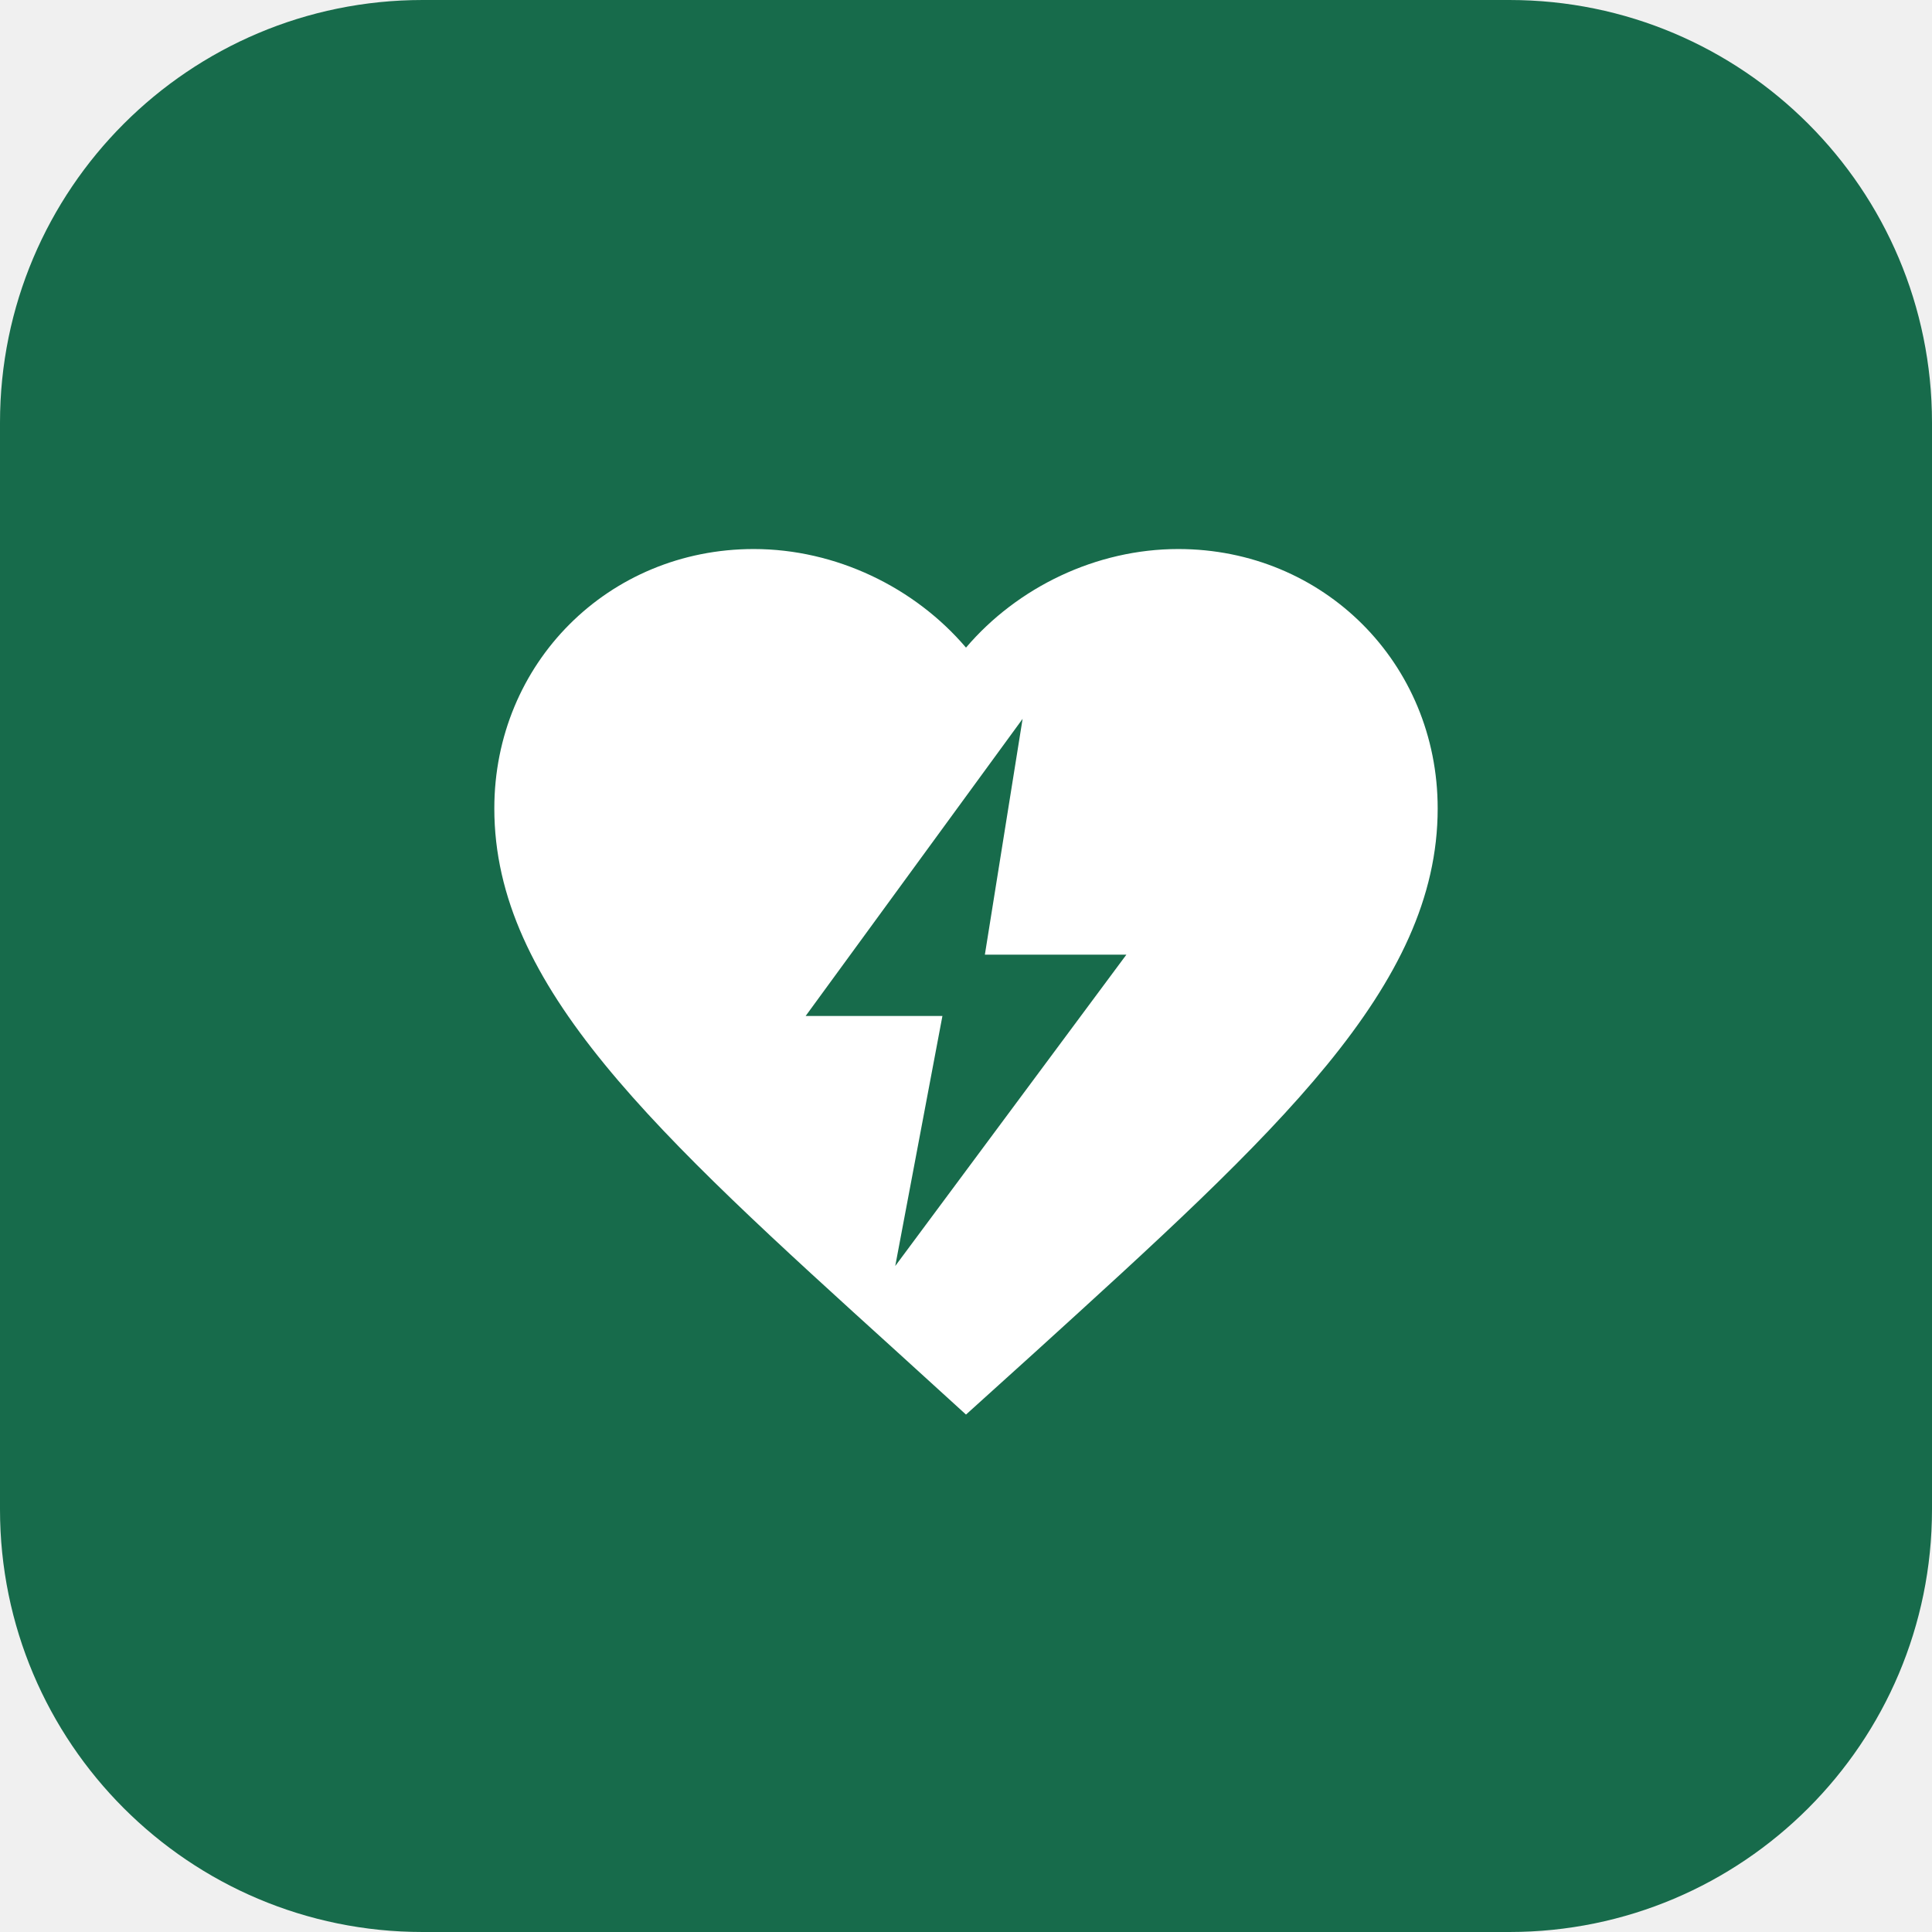
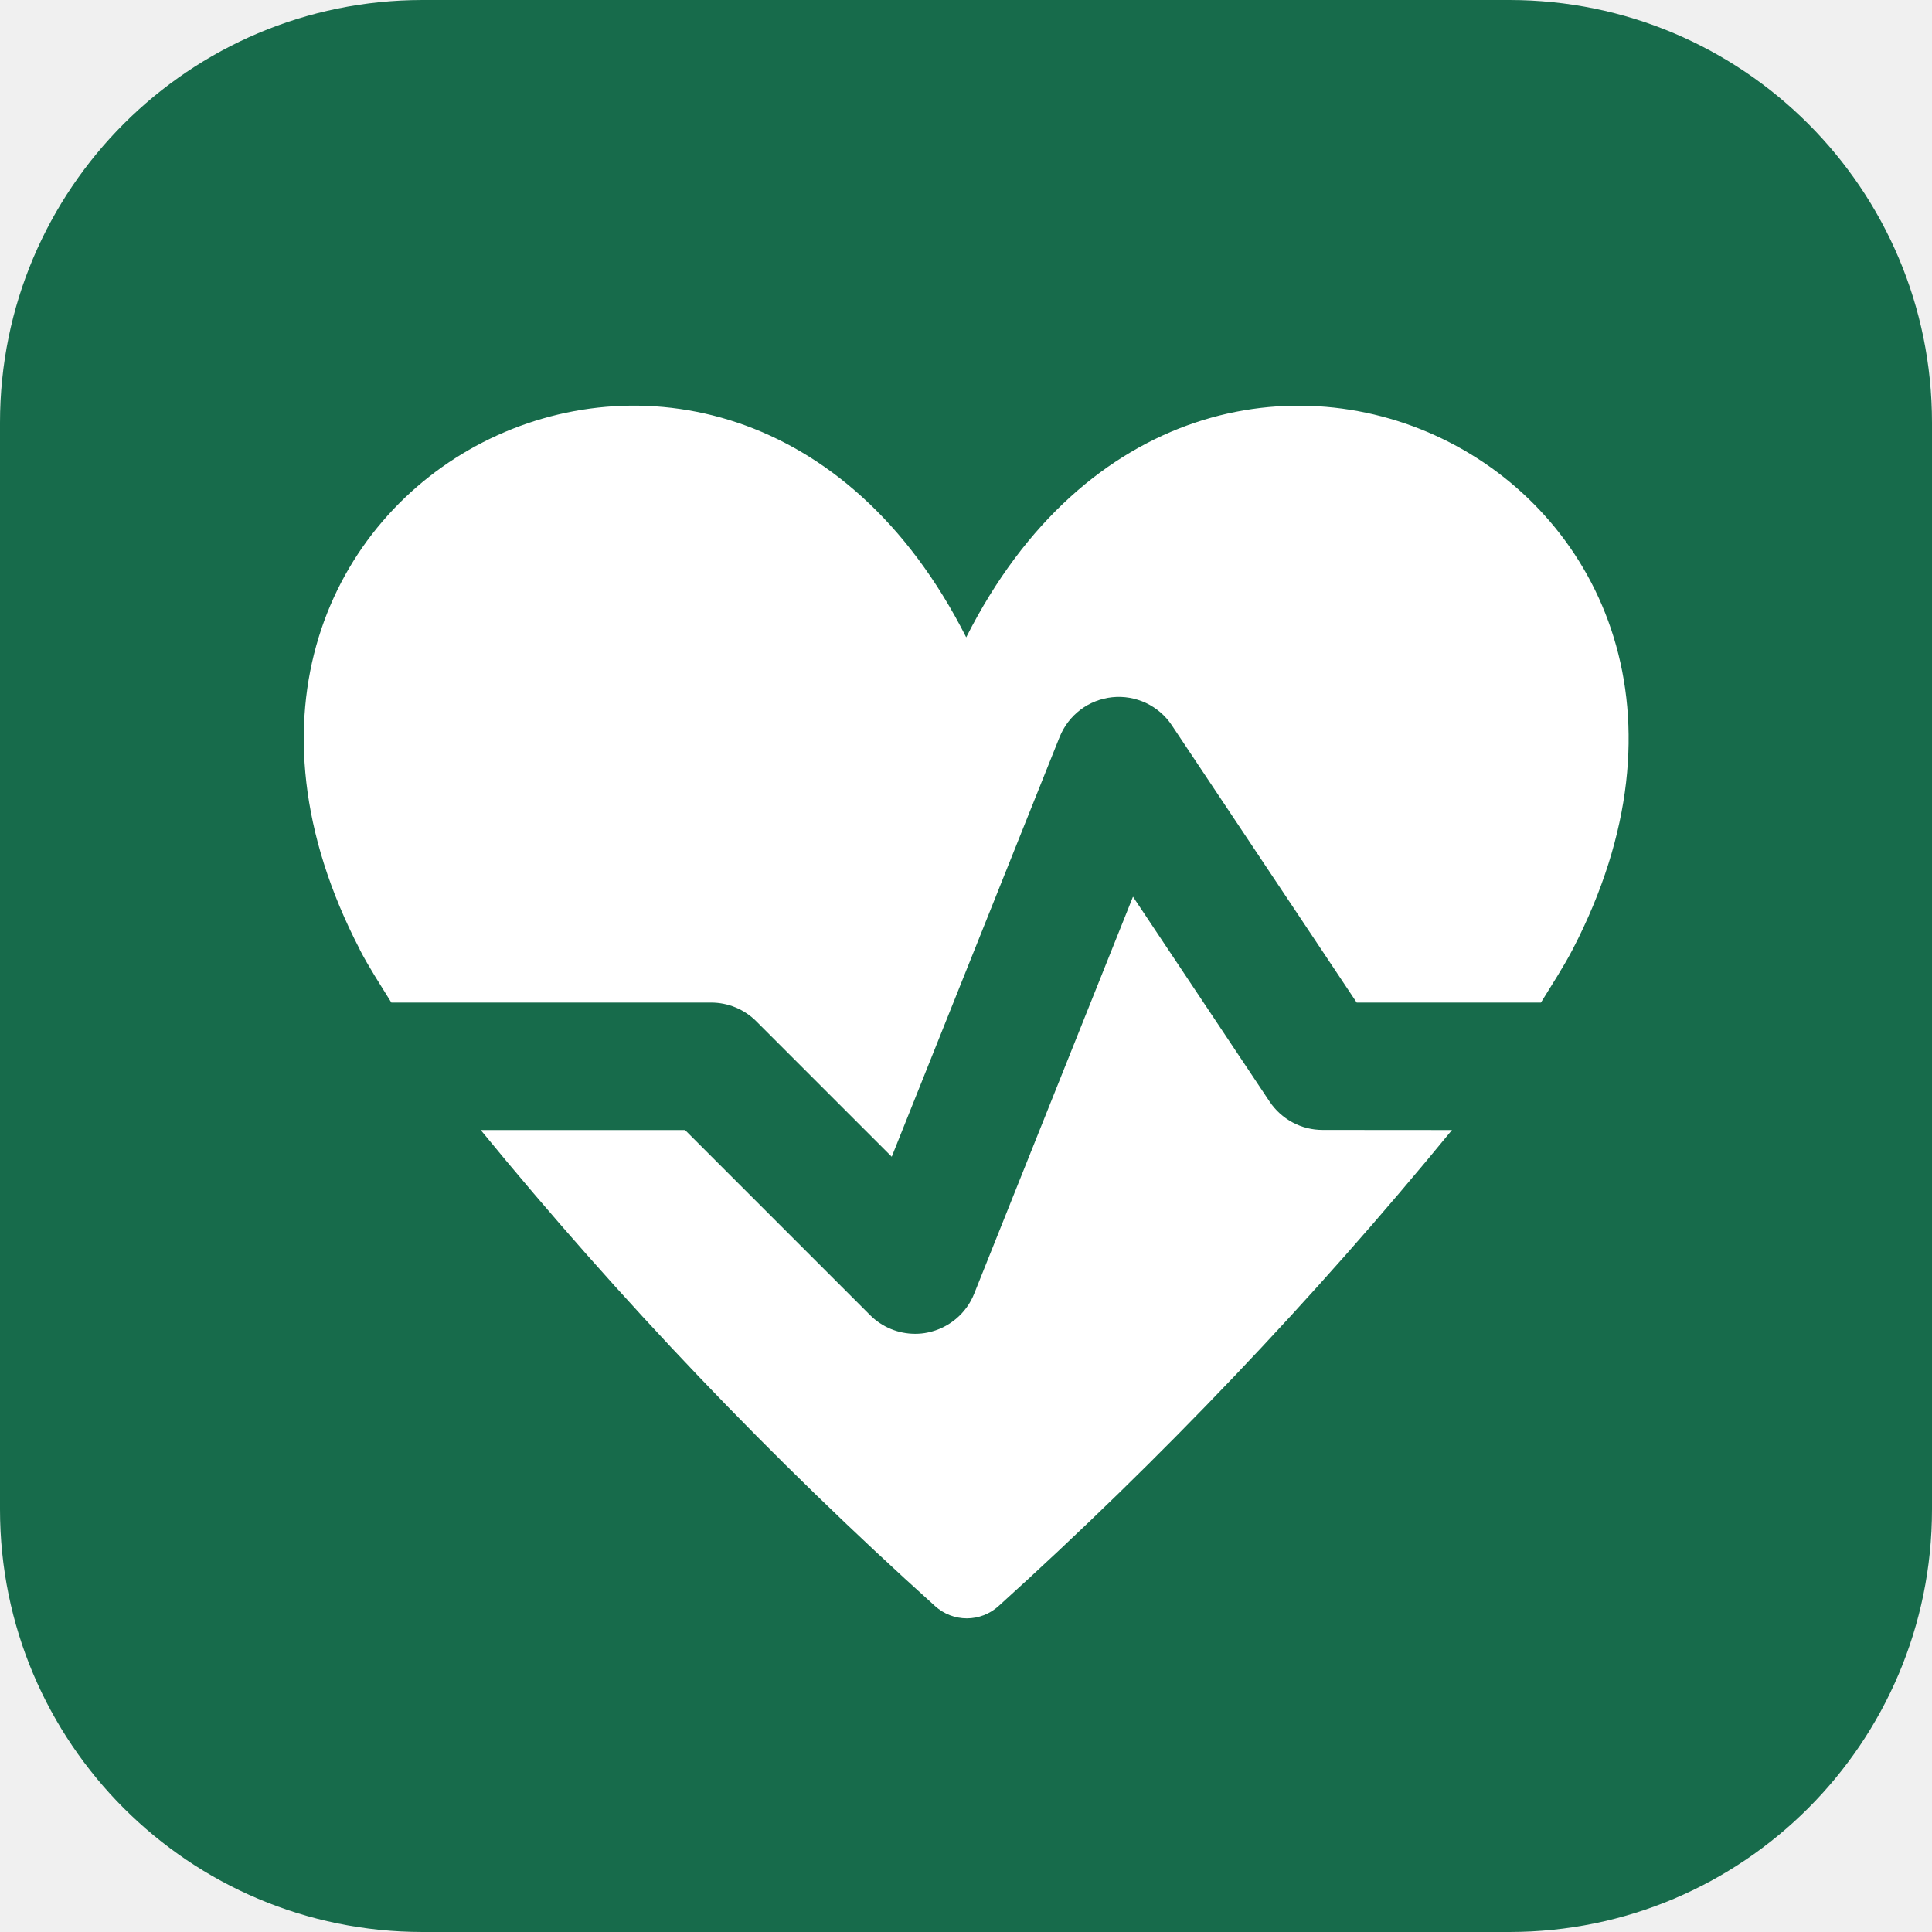
<svg xmlns="http://www.w3.org/2000/svg" viewBox="0 0 512 512">
  <rect width="512" height="512" rx="112" fill="#176b4b" />
-   <g transform="translate(106 108) scale(12.5)">
-     <path d="M12 21.35l-1.45-1.32C5.4 15.36 2 12.28 2 8.5 2 5.42 4.42 3 7.5 3c1.74 0 3.41.81 4.5 2.09C13.09 3.81 14.76 3 16.5 3 19.58 3 22 5.42 22 8.5c0 3.78-3.4 6.86-8.55 11.54L12 21.35z" fill="#fff" />
-     <path d="M13.2 6.6 8.6 12.9h2.9l-1 5.3 4.9-6.6h-3z" fill="#176b4b" />
+   <g transform="translate(53.5 53.5) scale(27)" fill="#fff">
+     <path id="defibrillator" d="m1.55 7.338c-2.387-4.596 3.63-7.661 5.952-3.064 2.321-4.596 8.339-1.532 5.952 3.064-.087.167-.203.346-.311.521h-1.808l-1.815-2.722c-.063-.095-.151-.17-.254-.219-.103-.048-.217-.068-.331-.056-.113.012-.221.054-.312.123-.091.069-.161.161-.204.267l-1.648 4.12-1.33-1.33c-.117-.117-.276-.183-.442-.183h-3.139c-.109-.176-.225-.354-.311-.521zm9.45 1.771c-.103-0-.204-.025-.295-.074-.091-.049-.168-.119-.225-.204l-1.341-2.011-1.559 3.897c-.038.096-.1.181-.179.247-.079.066-.174.112-.275.133-.041.009-.083.013-.125.013-.166 0-.325-.066-.442-.183l-1.817-1.817h-2.005c1.366 1.668 2.857 3.23 4.46 4.673.085.077.196.12.311.12s.226-.043.311-.12c1.598-1.445 3.085-3.007 4.451-4.673z" />
  </g>
</svg>
